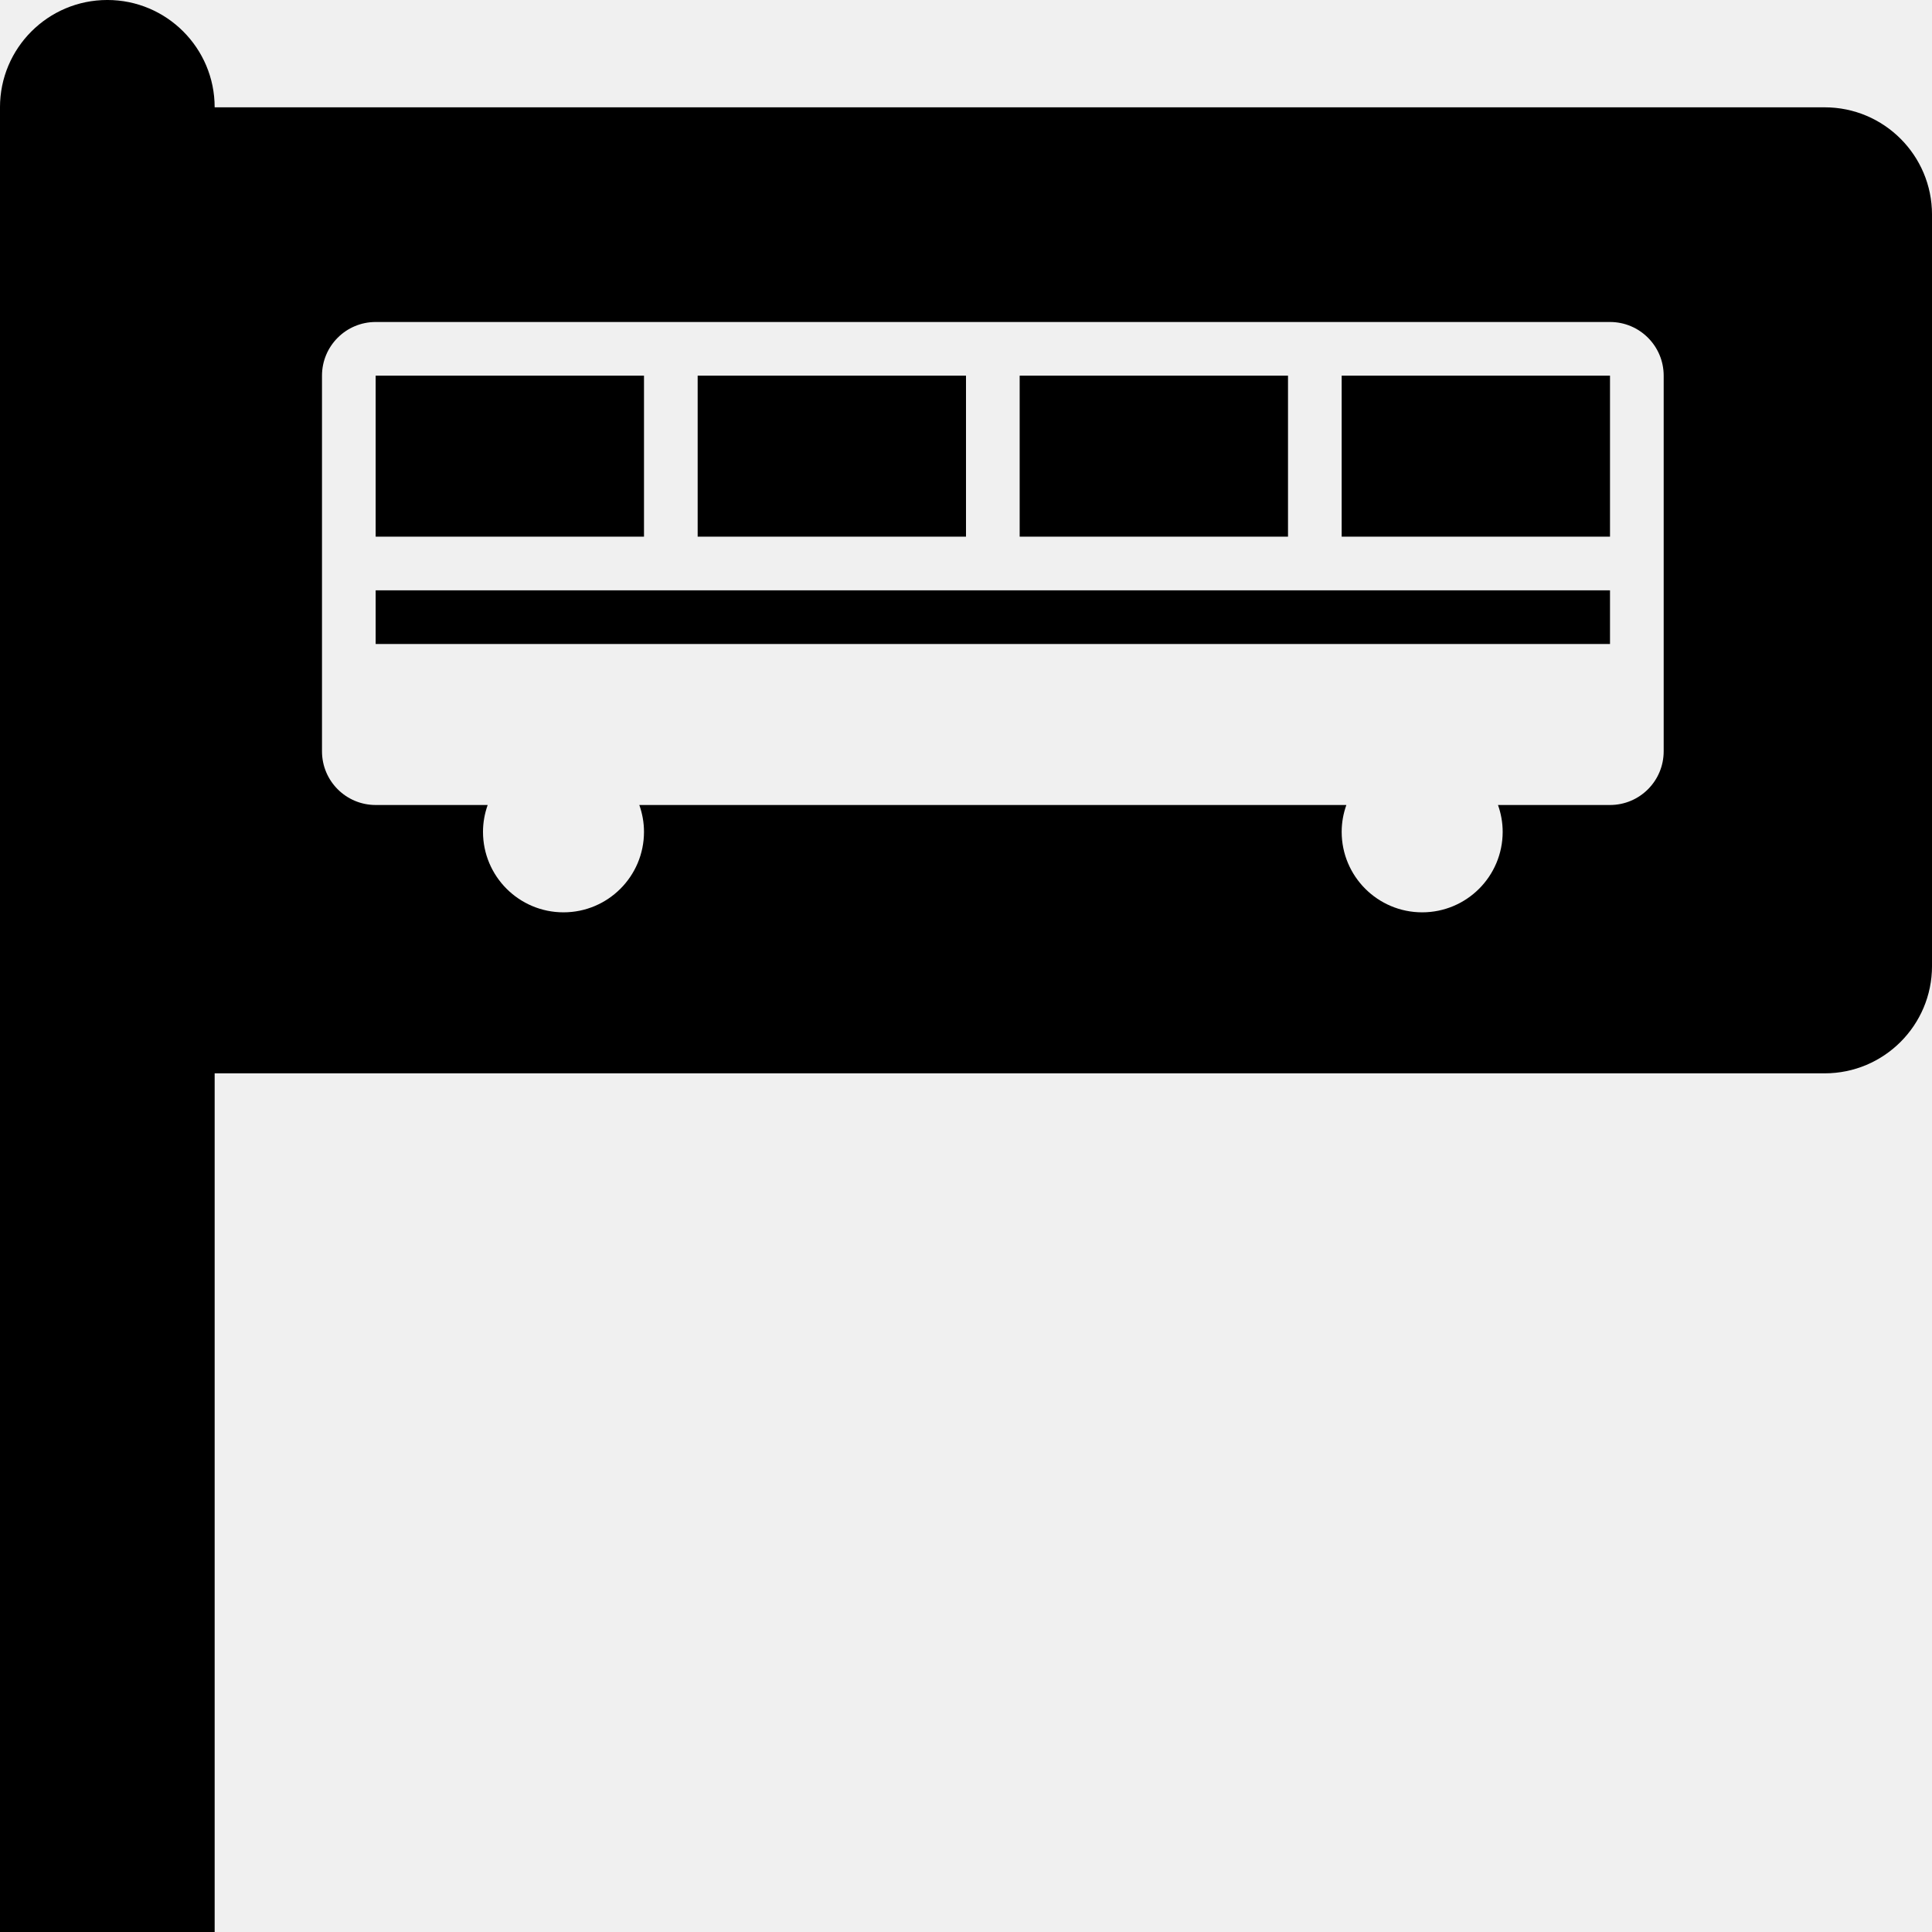
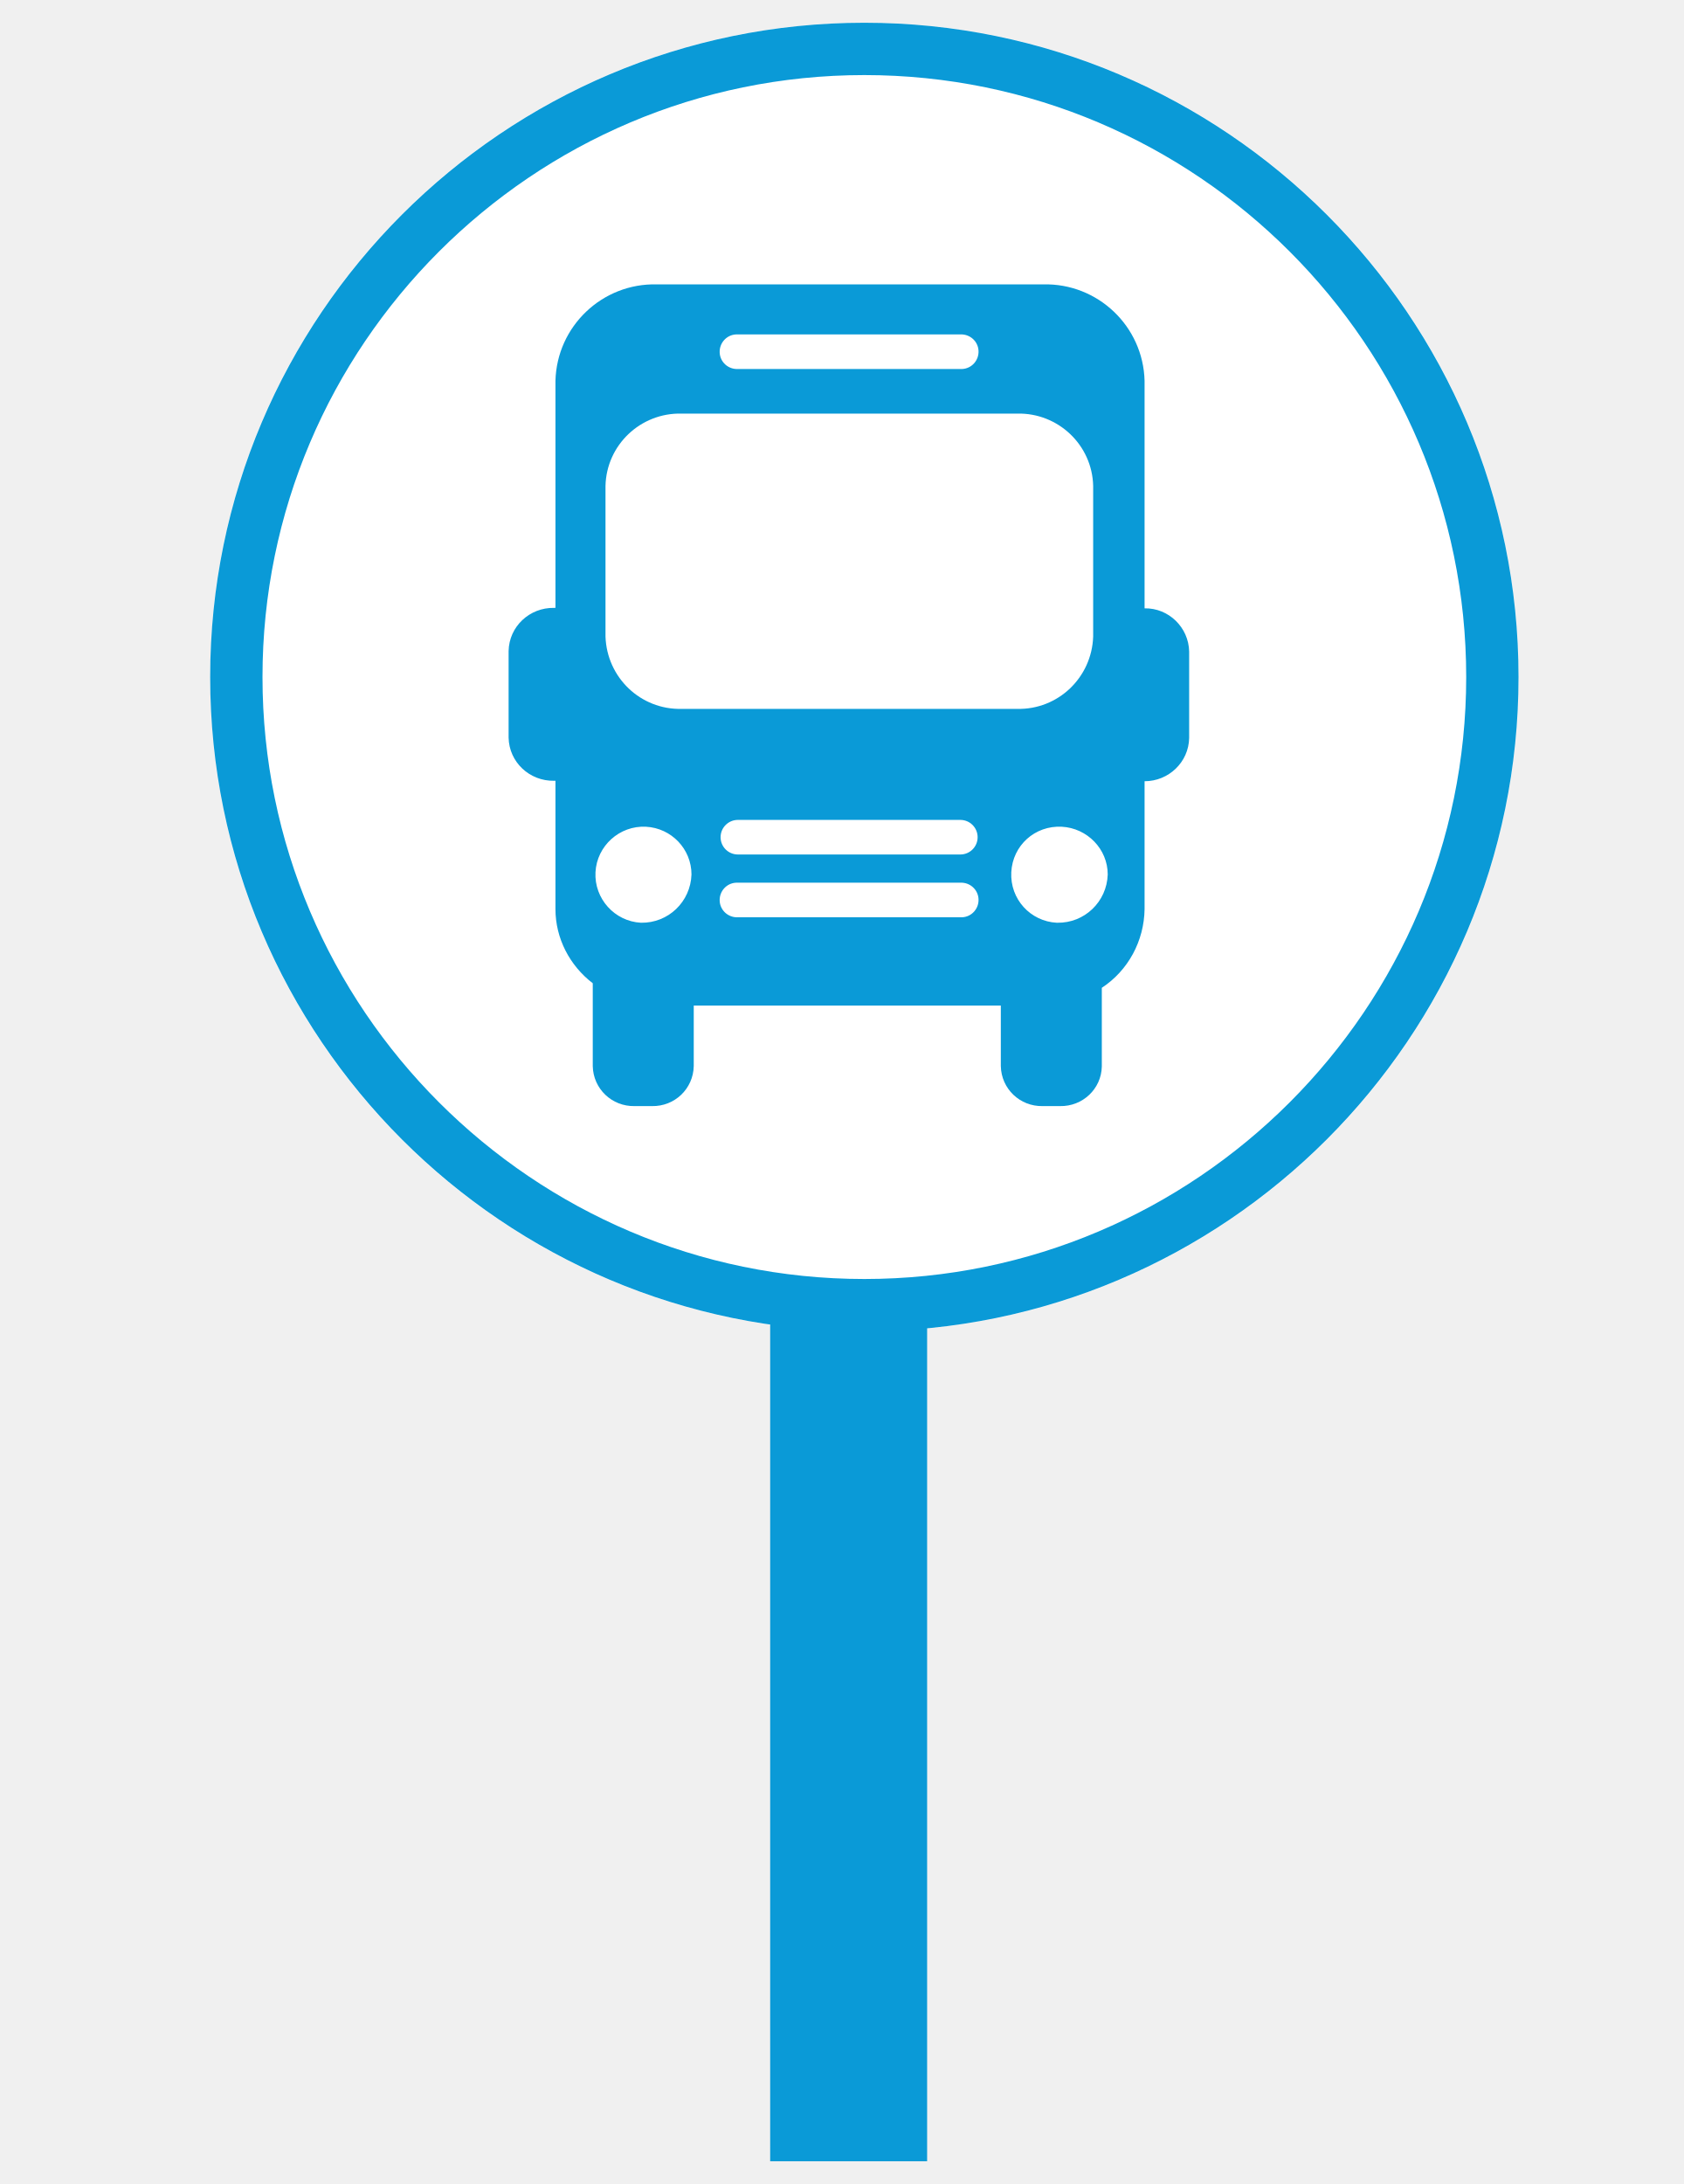
- <svg xmlns="http://www.w3.org/2000/svg" viewBox="0 0 1024 1024">
-   <path class="path1" d="M56.882-0.007c31.422 0 56.89 25.468 56.89 56.89v967.128h-113.779v-967.128c0-31.422 25.468-56.89 56.89-56.89z" />
-   <path class="path2" d="M199.107 199.107h142.224v85.335h-142.224v-85.335z" />
-   <path class="path3" d="M199.107 312.886h654.231v28.445h-654.231v-28.445z" />
-   <path class="path4" d="M369.776 199.107h142.224v85.335h-142.224v-85.335z" />
-   <path class="path5" d="M540.445 199.107h142.224v85.335h-142.224v-85.335z" />
-   <path class="path6" d="M967.118 56.882h-910.235v512.007h910.235c31.422 0 56.89-25.468 56.89-56.89v-398.228c0-31.422-25.468-56.89-56.89-56.89zM881.783 398.221c0 15.711-12.734 28.445-28.445 28.445h-59.371c1.579 4.454 2.482 9.226 2.482 14.222 0 23.564-19.103 42.667-42.667 42.667s-42.667-19.103-42.667-42.667c0-4.996 0.903-9.768 2.482-14.222h-374.747c1.579 4.454 2.482 9.226 2.482 14.222 0 23.564-19.103 42.667-42.667 42.667s-42.667-19.103-42.667-42.667c0-4.996 0.903-9.768 2.482-14.222h-59.371c-15.711 0-28.445-12.734-28.445-28.445v-199.114c0-15.711 12.734-28.445 28.445-28.445h654.231c15.711 0 28.445 12.734 28.445 28.445v199.114z" />
-   <path class="path7" d="M711.114 199.107h142.224v85.335h-142.224v-85.335z" />
+ <svg xmlns="http://www.w3.org/2000/svg" id="a" viewBox="0 0 37 48">
+   <g id="t" transform="translate(-5 0)">
+     <circle cx="24" cy="14.88" r="14.38" style="fill:#fff;" />
+     <path id="b" d="m28.23,20.28c-.58-.03-1.03-.52-1-1.11s.52-1.03,1.11-1c.56.03,1.01.49,1.01,1.05-.02.6-.51,1.07-1.11,1.06m-8.26-4.7c-.9.02-1.64-.69-1.67-1.59v-3.31c.02-.9.77-1.61,1.67-1.59h7.38c.9-.02,1.65.69,1.67,1.59v3.31c-.03.9-.77,1.61-1.67,1.59h-7.38Zm6.13,3.2h-4.89c-.21,0-.38-.17-.38-.38s.17-.38.38-.38h4.89c.21,0,.38.17.38.38s-.17.38-.38.38m0,1.38h-4.89c-.21.01-.39-.15-.4-.36-.01-.21.15-.39.36-.4.01,0,.03,0,.04,0h4.89c.21-.01.39.15.4.36.01.21-.15.39-.36.4-.01,0-.03,0-.04,0m-7.02.12c-.58-.03-1.03-.53-1-1.11.03-.58.53-1.03,1.11-1,.56.03,1,.49,1,1.05-.02.6-.51,1.07-1.11,1.06m2.13-12.93h4.89c.21-.01.39.15.4.36.01.21-.15.39-.36.4-.01,0-.03,0-.04,0h-4.89c-.21.01-.39-.15-.4-.36-.01-.21.15-.39.36-.4.01,0,.03,0,.04,0m8.94,6.01v-4.99c-.03-1.2-1.03-2.15-2.23-2.12h-8.49c-1.2-.03-2.2.92-2.23,2.12v4.99h-.03c-.54-.01-.99.41-1,.95v1.9c.01.54.46.96,1,.95h.03v2.82c0,.64.31,1.24.82,1.63v1.82c.01.5.42.89.92.88h.38c.5.01.91-.38.92-.88v-1.33h6.75v1.33c.01.5.42.89.92.88h.38c.5.01.91-.38.92-.87,0,0,0,0,0,0v-1.73c.58-.38.93-1.03.94-1.73v-2.81c.53,0,.97-.42.98-.95v-1.9c-.01-.53-.45-.96-.98-.95" style="fill:#0a9ad7;" />
+     <rect x=".5" y=".5" width="47" height="47" style="fill:none;" />
+     <rect x="21.93" y="28.73" width="3.45" height="18.77" style="fill:#0a9ad7;" />
+     <path d="m24,29.26c-7.93,0-14.38-6.45-14.38-14.38S16.07.5,24,.5s14.38,6.45,14.38,14.38-6.45,14.38-14.38,14.38Zm0-27.61c-7.3,0-13.23,5.94-13.23,13.23s5.94,13.23,13.23,13.23,13.23-5.94,13.23-13.23S31.3,1.65,24,1.65Z" style="fill:#0a9ad7;" />
+   </g>
</svg>
